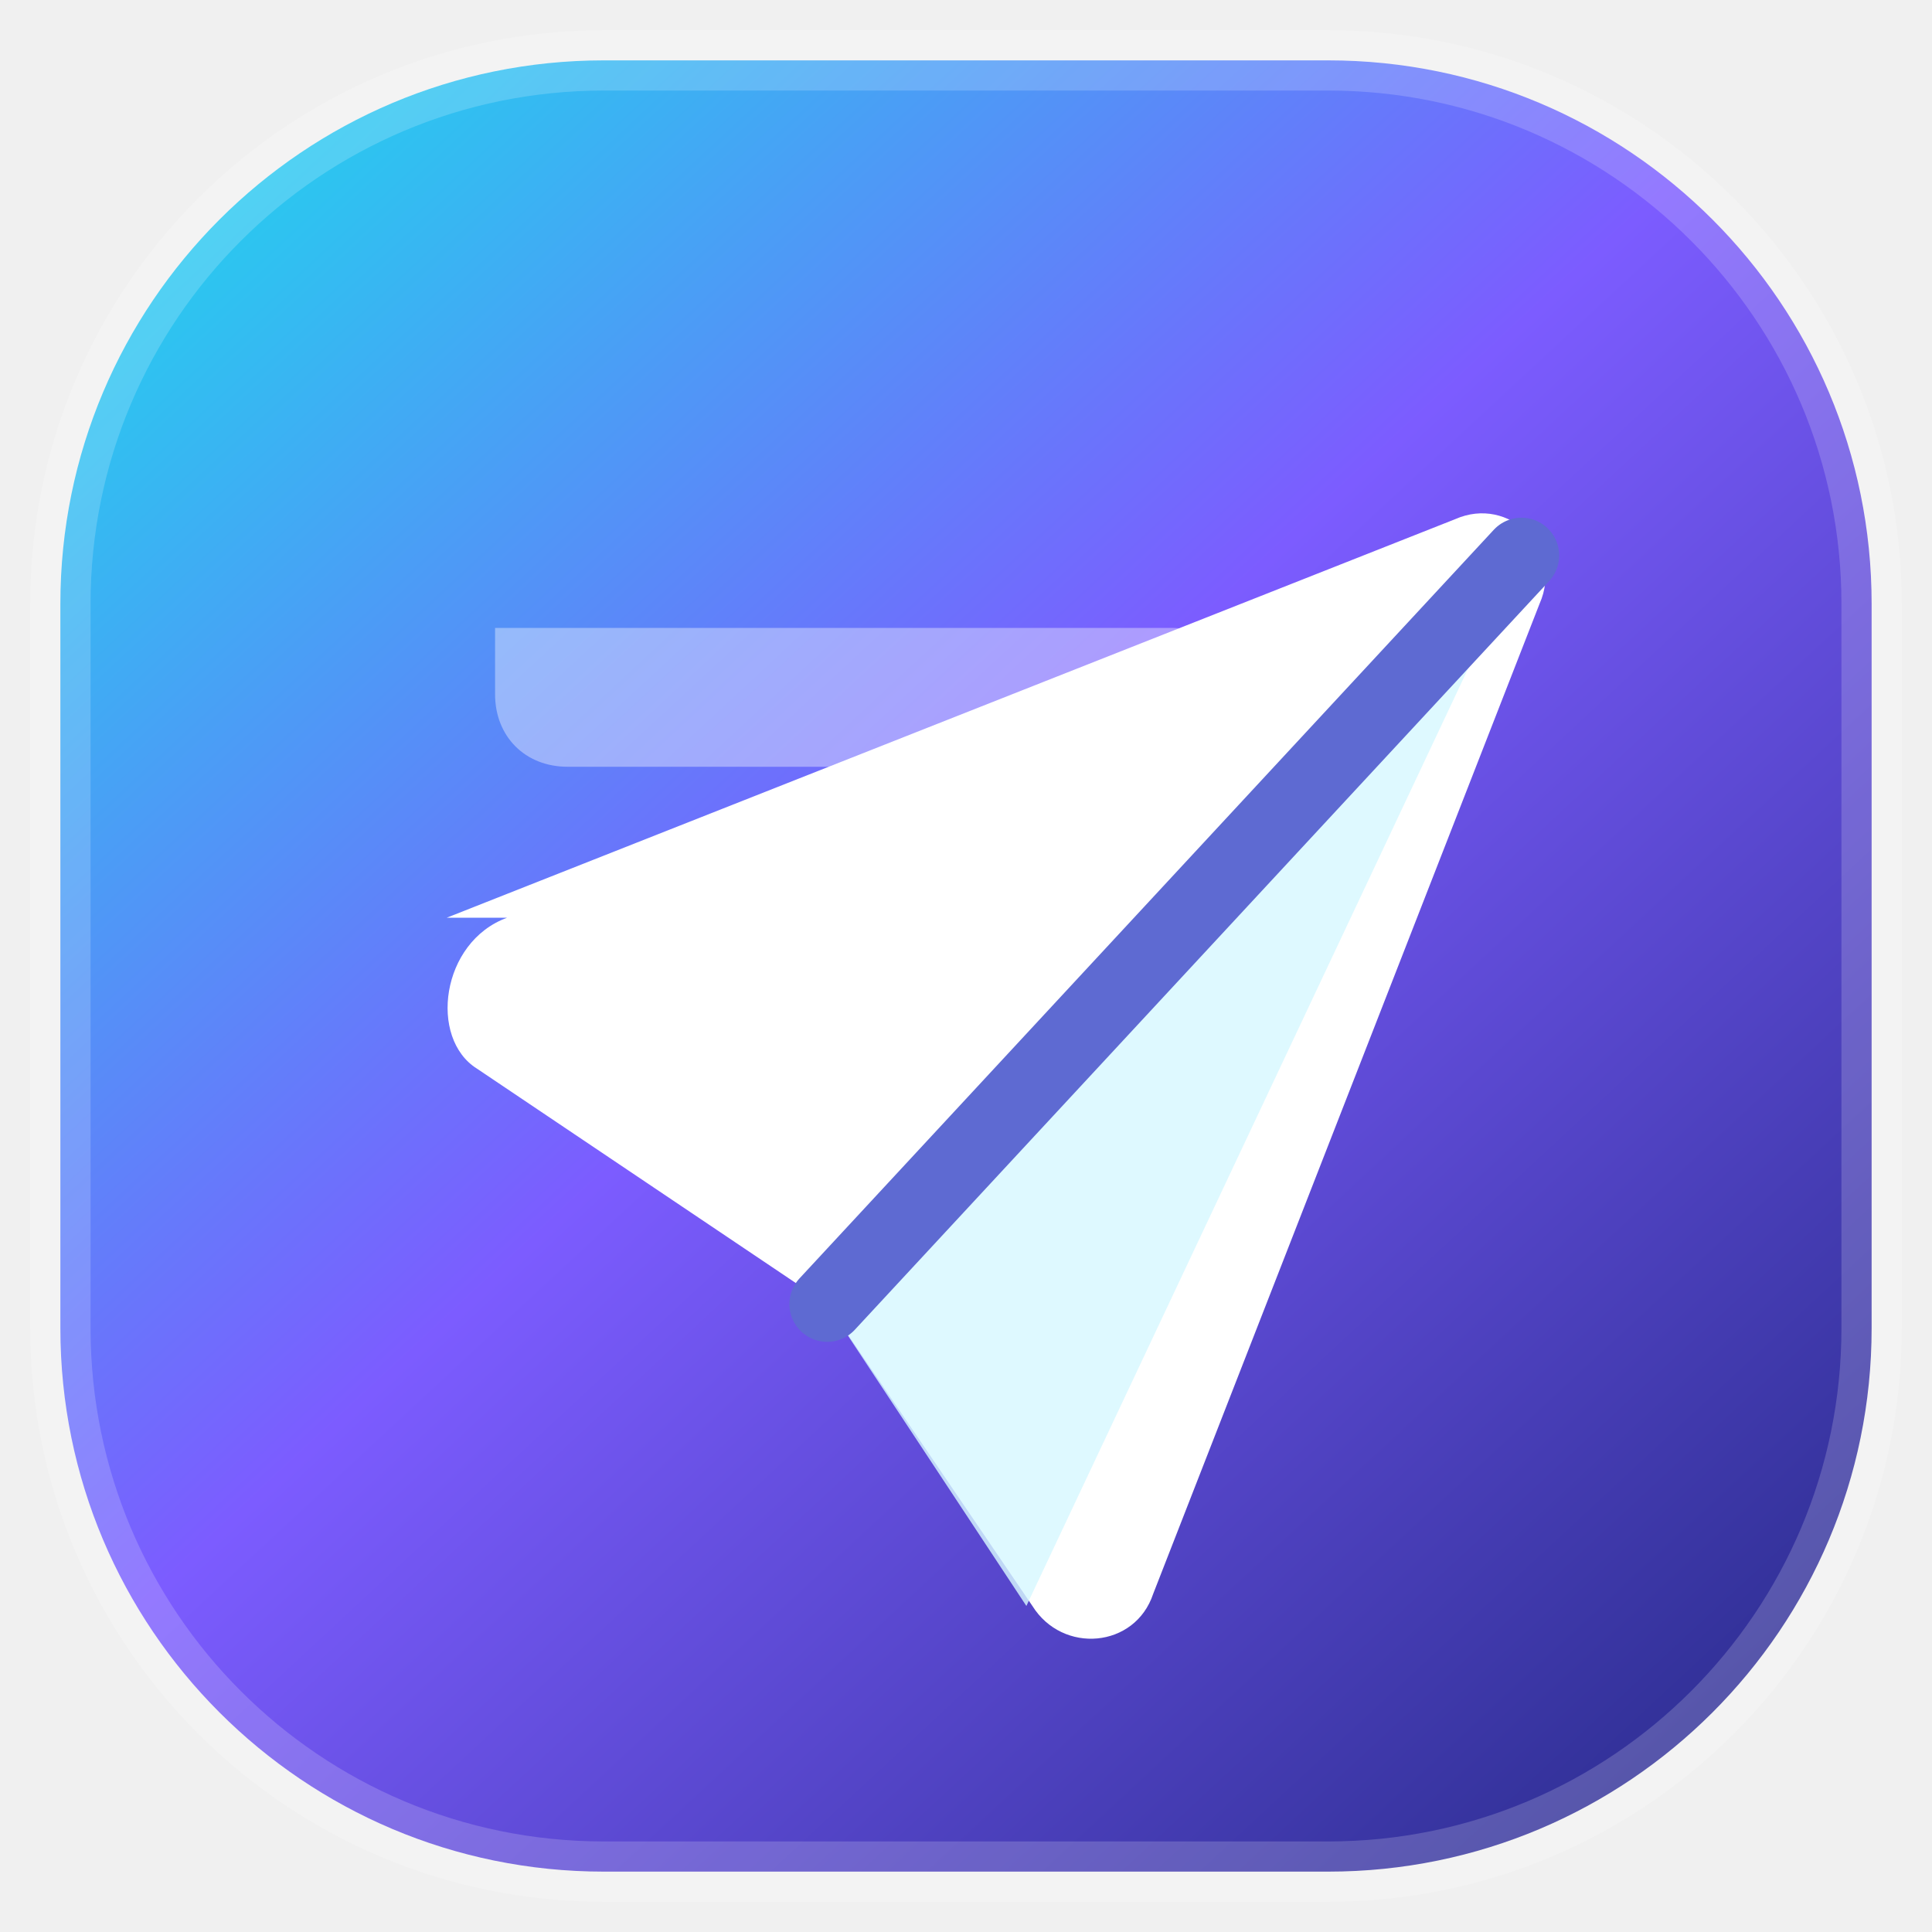
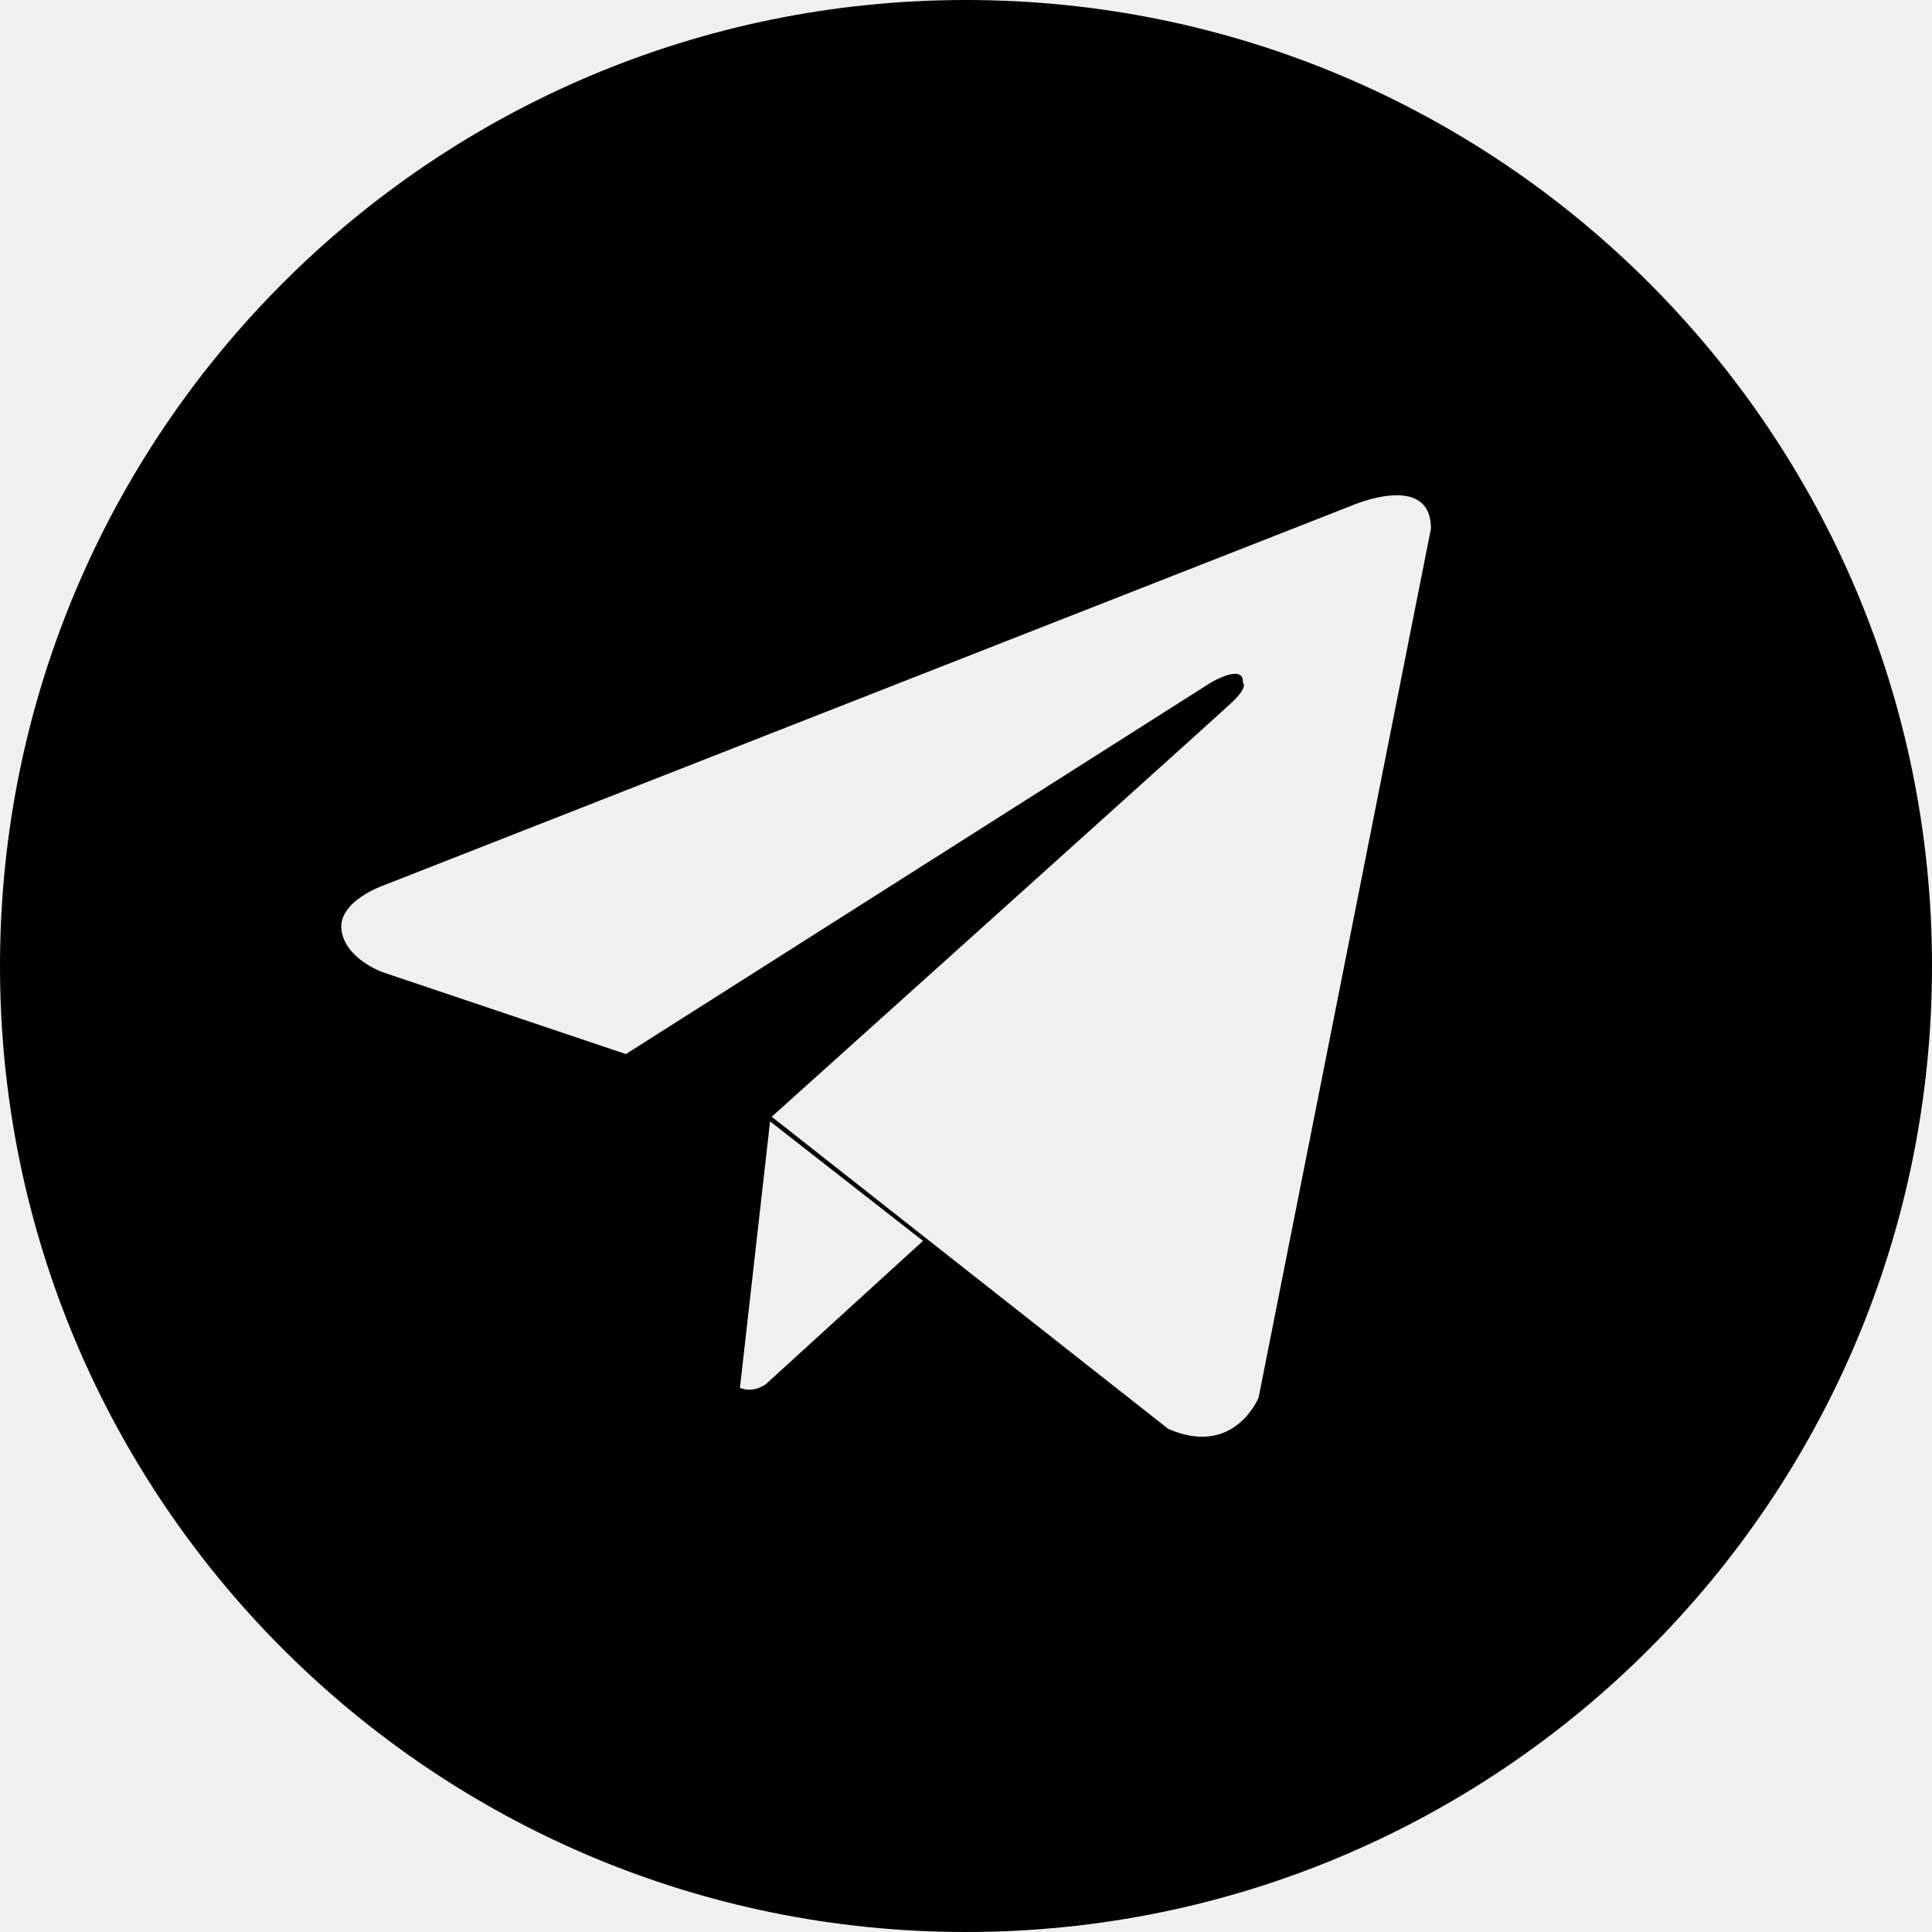
- <svg xmlns="http://www.w3.org/2000/svg" width="32" height="32" viewBox="0 0 32 32" fill="none">
-   <rect x="1" y="1" width="30" height="30" rx="9" fill="url(#telegrab-bg)" stroke="#FFFFFF" stroke-opacity="0.18" stroke-width="1" />
-   <path d="M8.2 10.4h11.2c.7 0 1.2.5 1.2 1.2v1.1H9.4c-.7 0-1.2-.5-1.2-1.2v-1.1Z" fill="white" fill-opacity="0.38" />
-   <path d="M7.4 15.2 24.1 8.6c.9-.4 1.8.5 1.4 1.4l-6.4 16.4c-.3.9-1.5 1-2 .2l-3.4-5-5.8-3.9c-.8-.5-.6-2.1.5-2.5Z" fill="white" />
-   <path d="M13.7 21.6 25.2 9.2 17 26.6l-3.3-5Z" fill="#D7F7FF" fill-opacity="0.82" />
-   <path d="M13.7 21.6 25.2 9.2" stroke="#5E6AD2" stroke-width="1.25" stroke-linecap="round" />
-   <defs>
-     <linearGradient id="telegrab-bg" x1="3" y1="2" x2="29" y2="30" gradientUnits="userSpaceOnUse">
-       <stop stop-color="#22D3EE" />
-       <stop offset="0.46" stop-color="#7C5CFF" />
-       <stop offset="1" stop-color="#2B2D8F" />
-     </linearGradient>
-   </defs>
+ <svg xmlns="http://www.w3.org/2000/svg" viewBox="0 0 333334 333334" shape-rendering="geometricPrecision" text-rendering="geometricPrecision" image-rendering="optimizeQuality" fill-rule="evenodd" clip-rule="evenodd">
+   <path d="M166667 0c92048 0 166667 74619 166667 166667s-74619 166667-166667 166667S0 258715 0 166667 74619 0 166667 0zm80219 91205l-29735 149919s-4158 10396-15594 5404l-68410-53854s76104-68409 79222-71320c3119-2911 2079-3534 2079-3534 207-3535-5614 0-5614 0l-100846 64043-42002-14140s-6446-2288-7069-7277c-624-4992 7277-7694 7277-7694l166970-65498s13722-6030 13722 3951zm-87637 122889l-27141 24745s-2122 1609-4443 601l5197-45965 26387 20619z" />
</svg>
